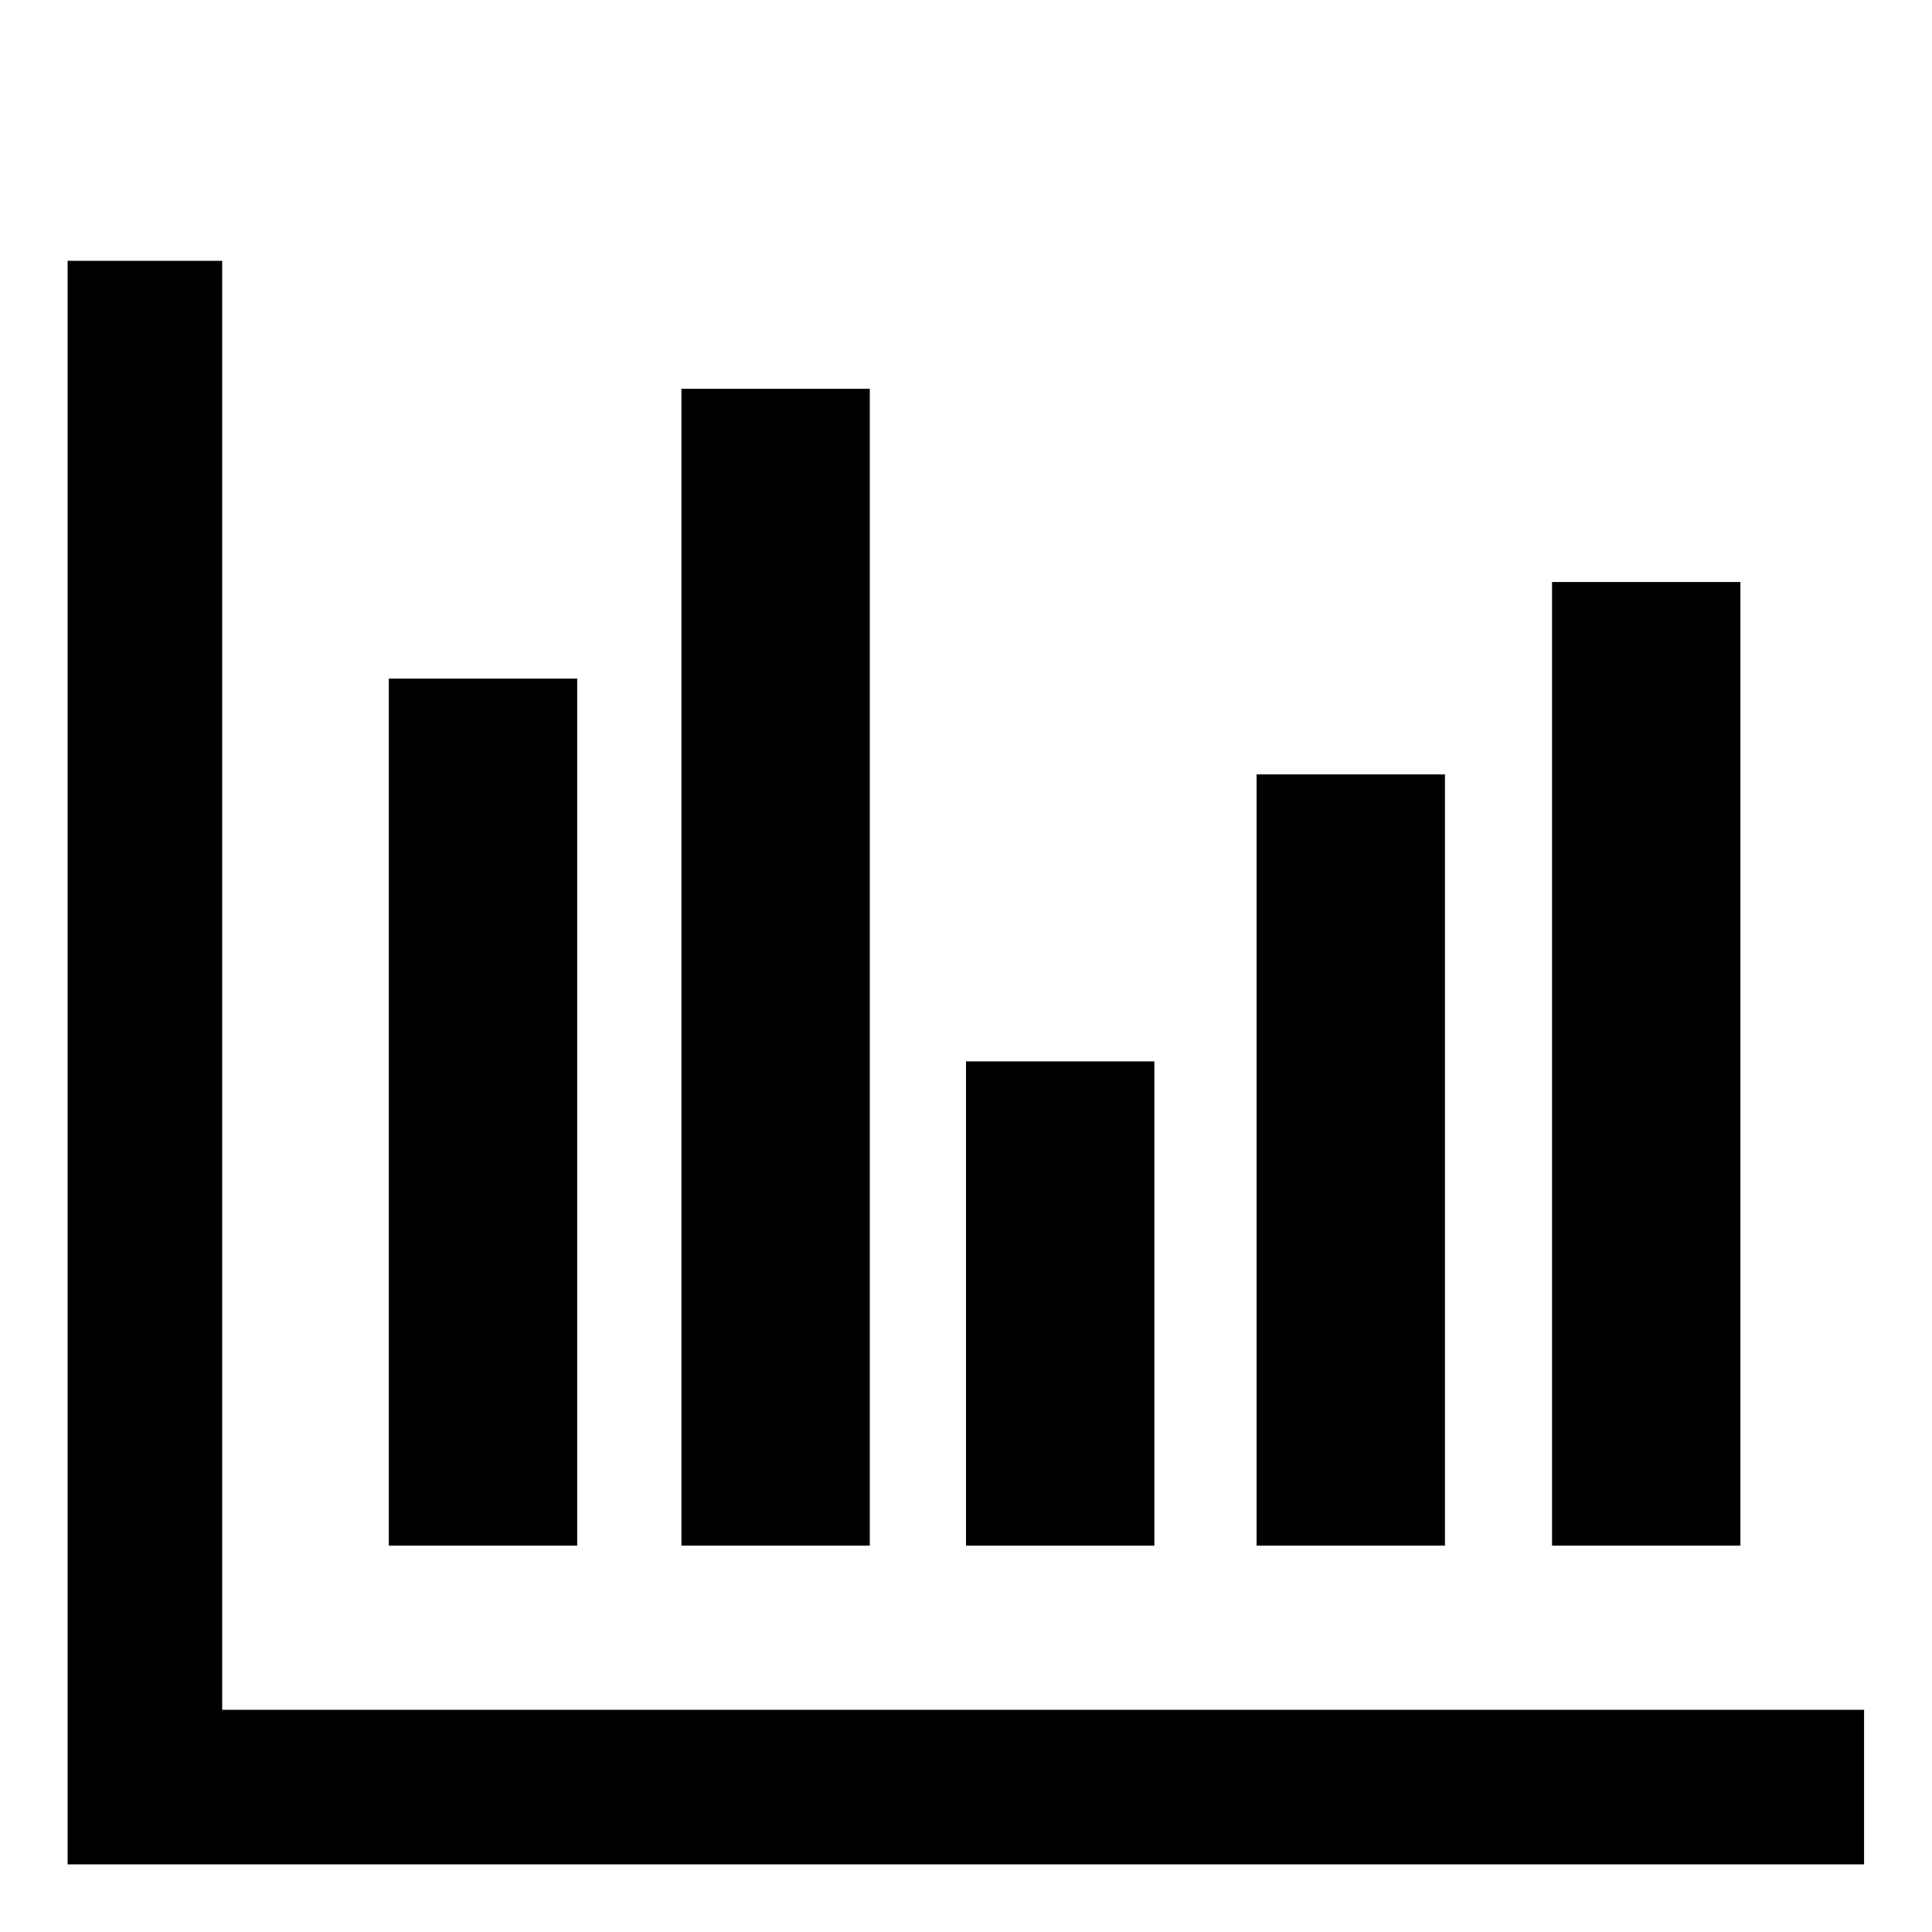
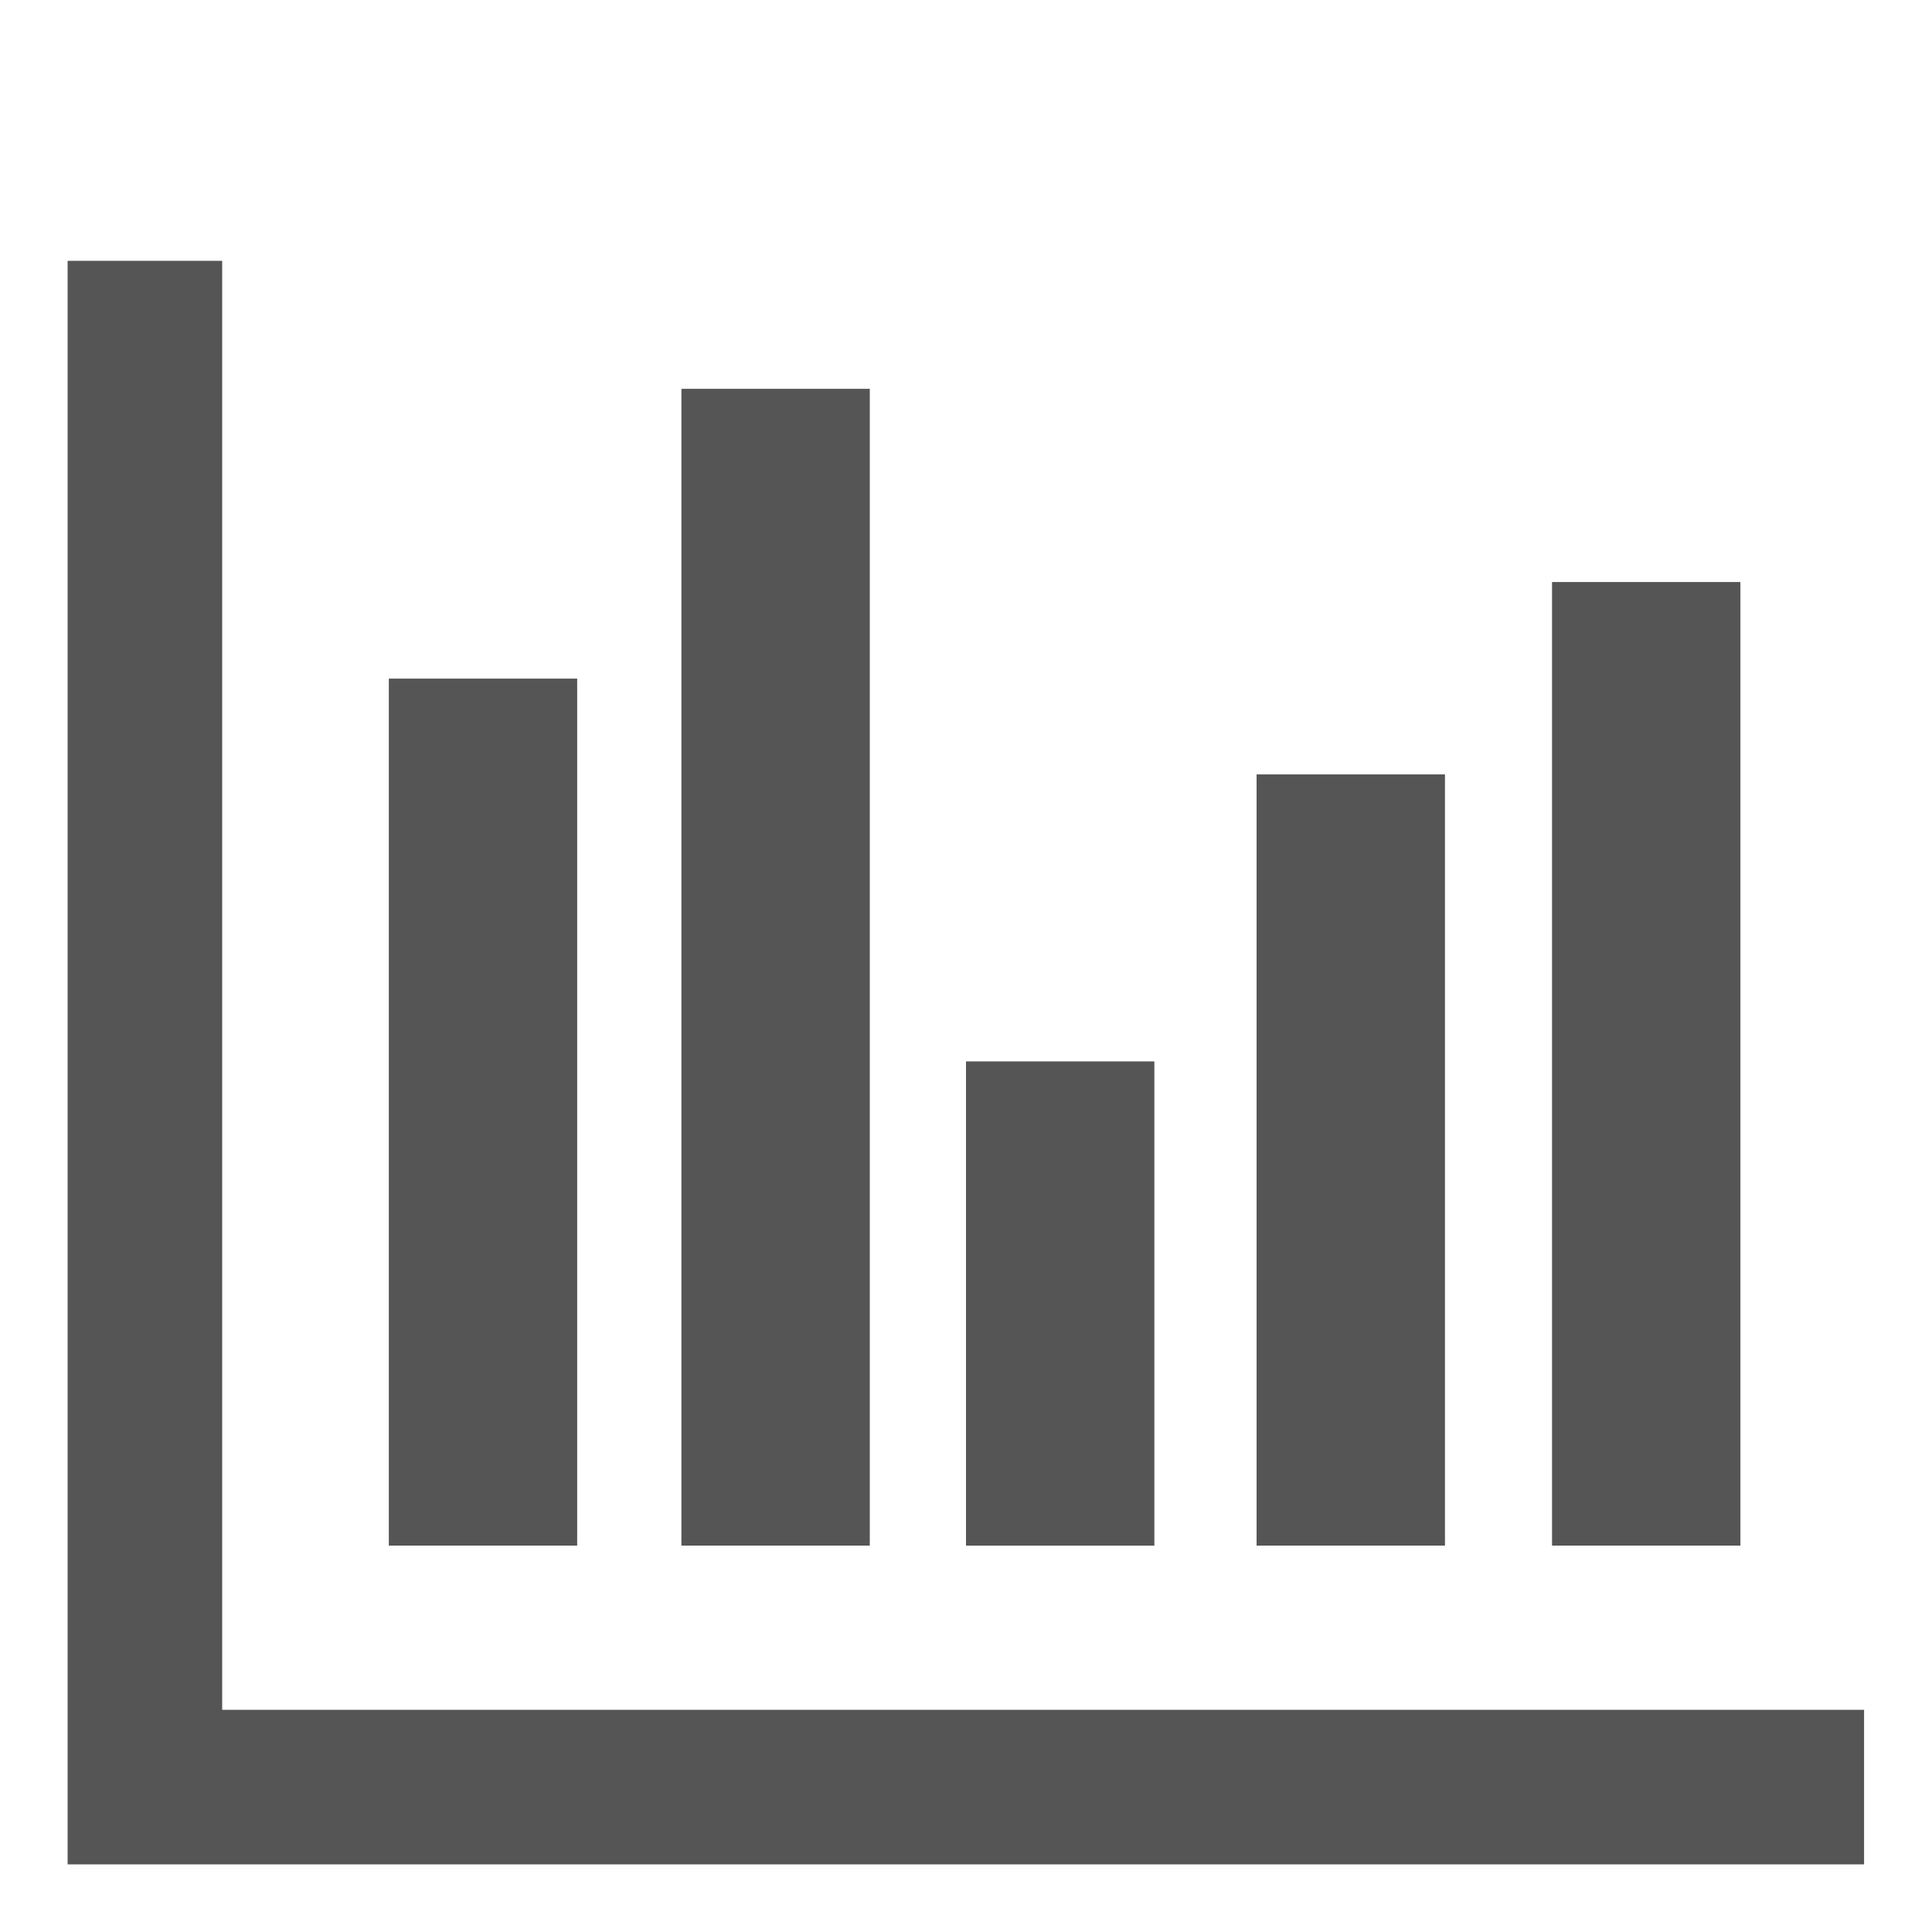
<svg xmlns="http://www.w3.org/2000/svg" enable-background="new -5 -15 100 100" height="100px" version="1.1" viewBox="-5 -15 100 100" width="100px" xml:space="preserve">
  <defs />
-   <rect style="fill:#000000" height="44.875" width="9.75" x="15.125" y="20.125" />
-   <rect style="fill:#000000" height="59.875" width="9.75" x="30.27" y="5.125" />
-   <rect style="fill:#000000" height="25.063" width="9.75" x="45" y="39.938" />
-   <rect style="fill:#000000" height="39.917" width="9.75" x="60.041" y="25.083" />
-   <rect style="fill:#000000" height="49.875" width="9.75" x="75.333" y="15.125" />
-   <polygon stroke-width="3" style="stroke:#000000;fill:#000000" points="5,75 5,0 0,0 0,80 0.016,80 5,80 89.984,80 89.984,75 " />
+   <rect style="fill:#555555" height="44.875" width="9.75" x="15.125" y="20.125" />
+   <rect style="fill:#555555" height="59.875" width="9.75" x="30.27" y="5.125" />
+   <rect style="fill:#555555" height="25.063" width="9.75" x="45" y="39.938" />
+   <rect style="fill:#555555" height="39.917" width="9.75" x="60.041" y="25.083" />
+   <rect style="fill:#555555" height="49.875" width="9.75" x="75.333" y="15.125" />
+   <polygon stroke-width="3" style="stroke:#555555;fill:#555555" points="5,75 5,0 0,0 0,80 0.016,80 5,80 89.984,80 89.984,75 " />
</svg>
